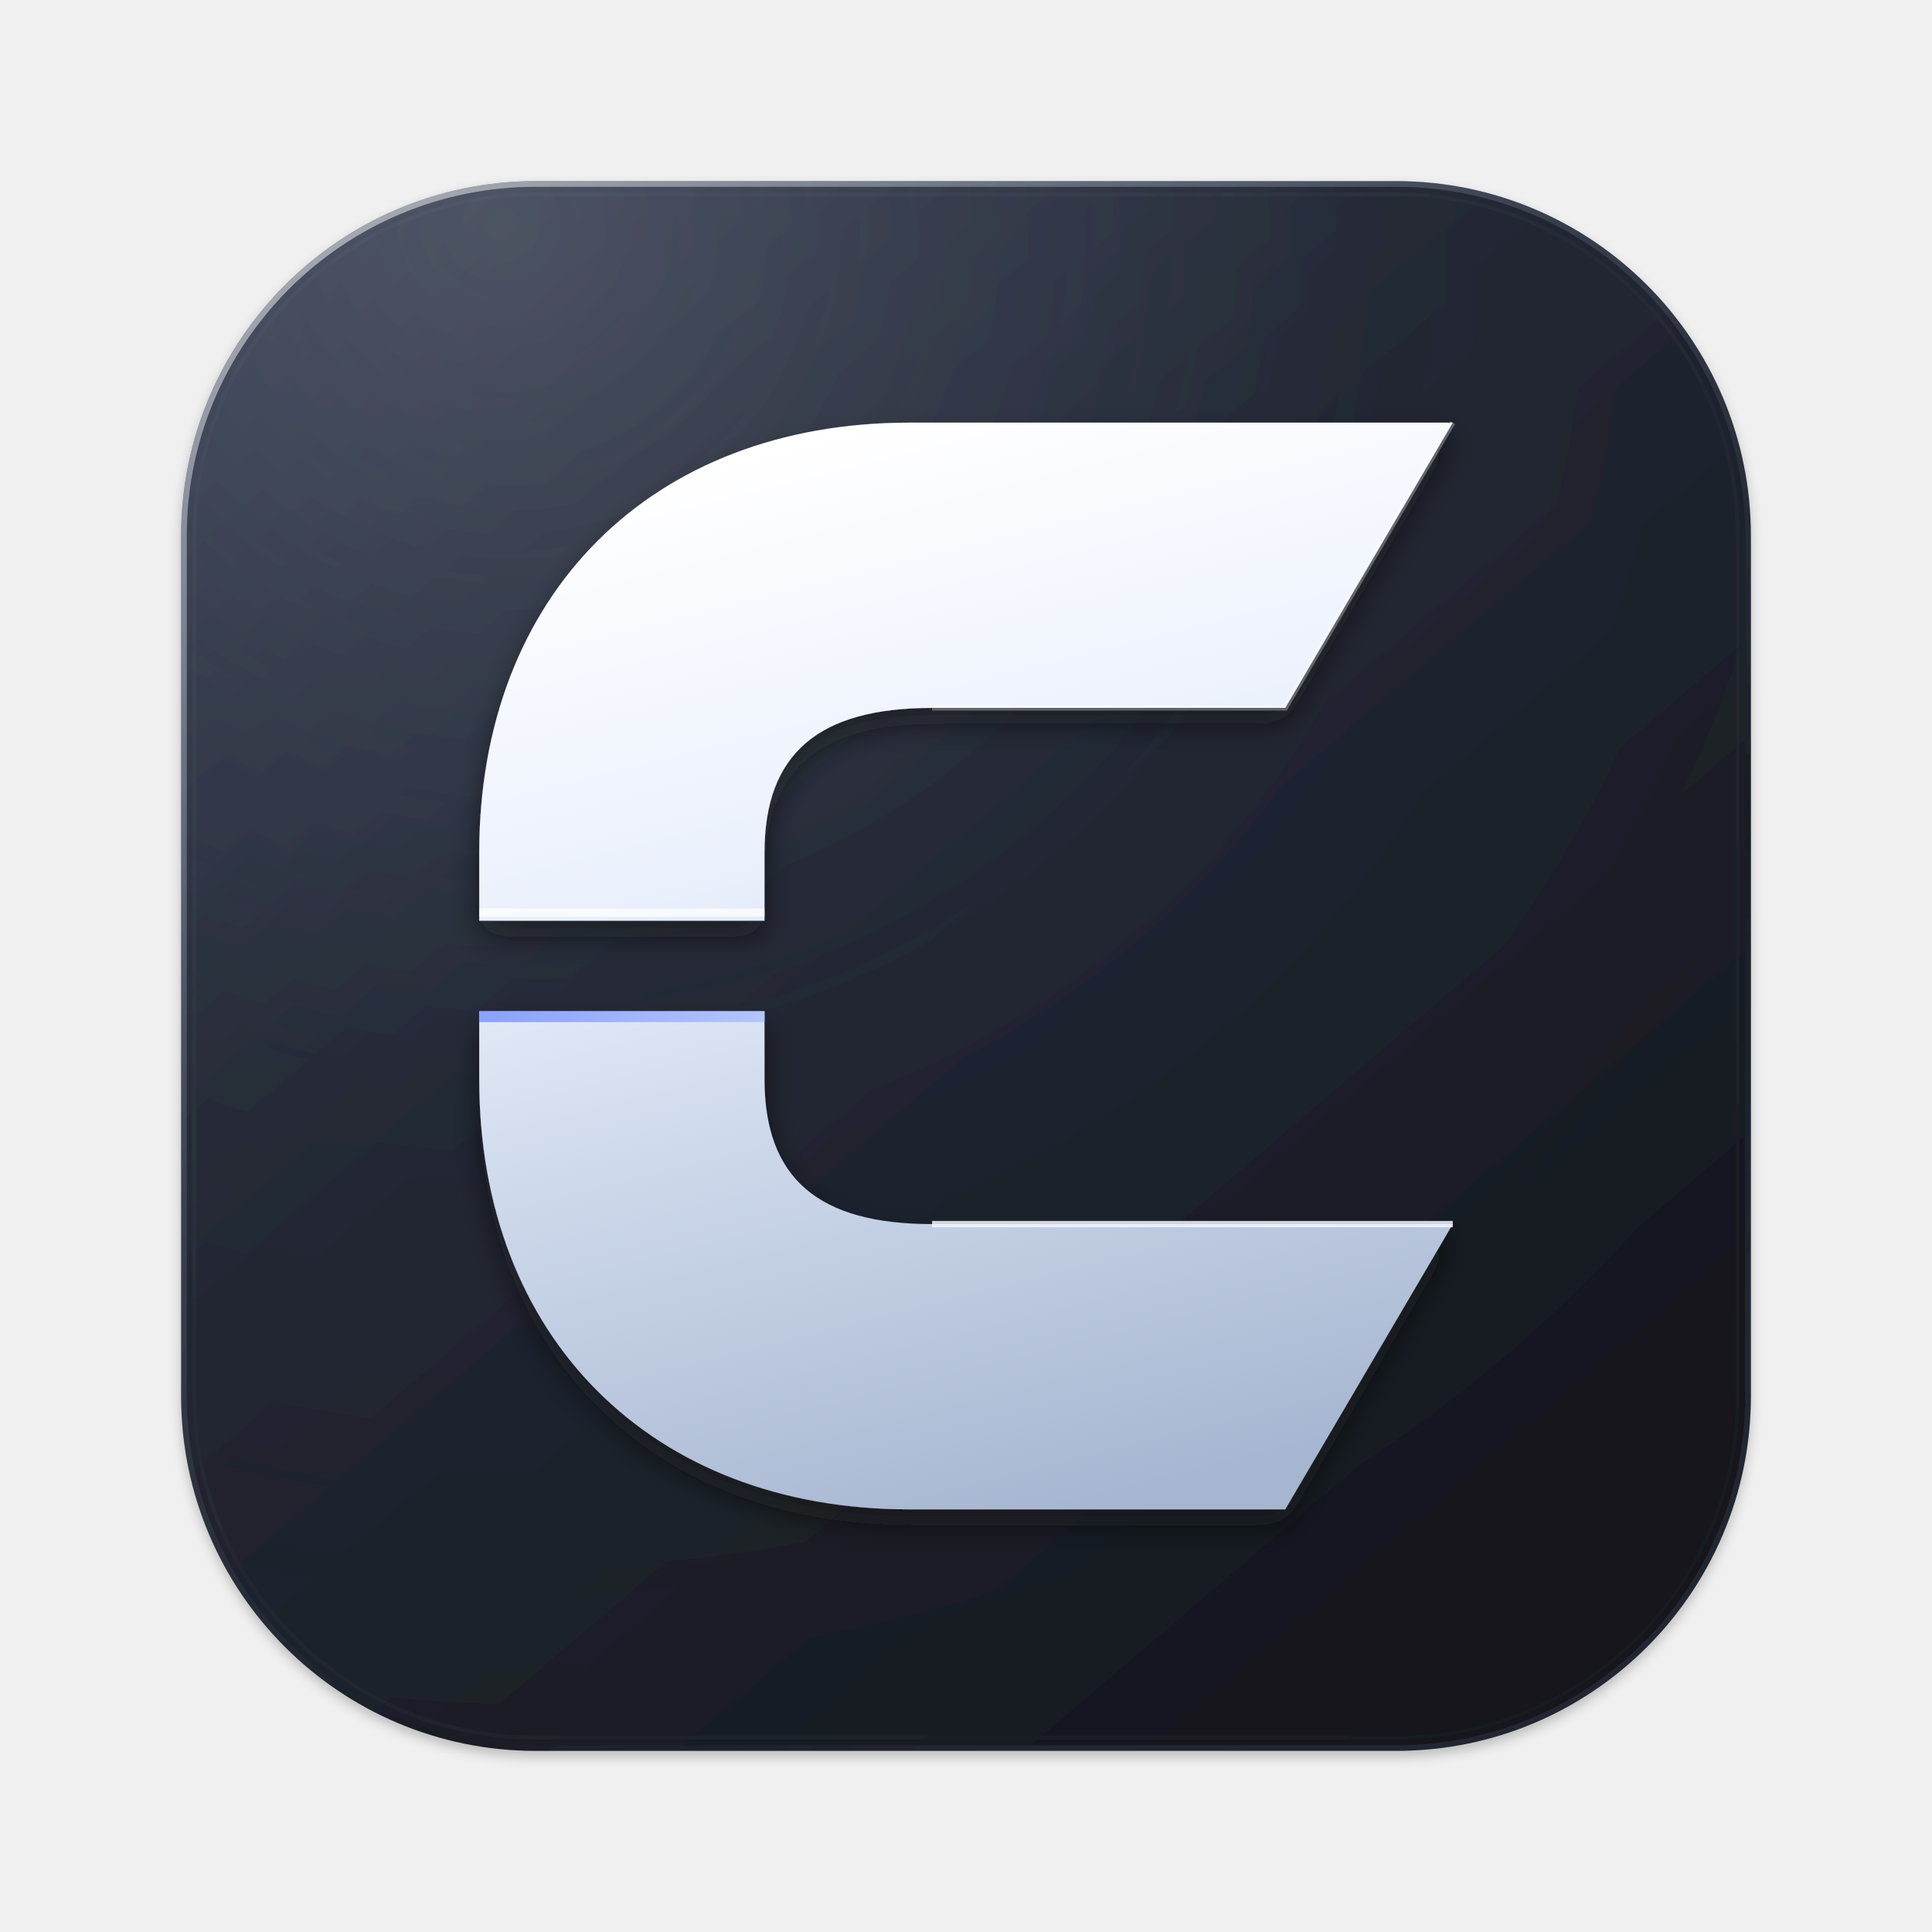
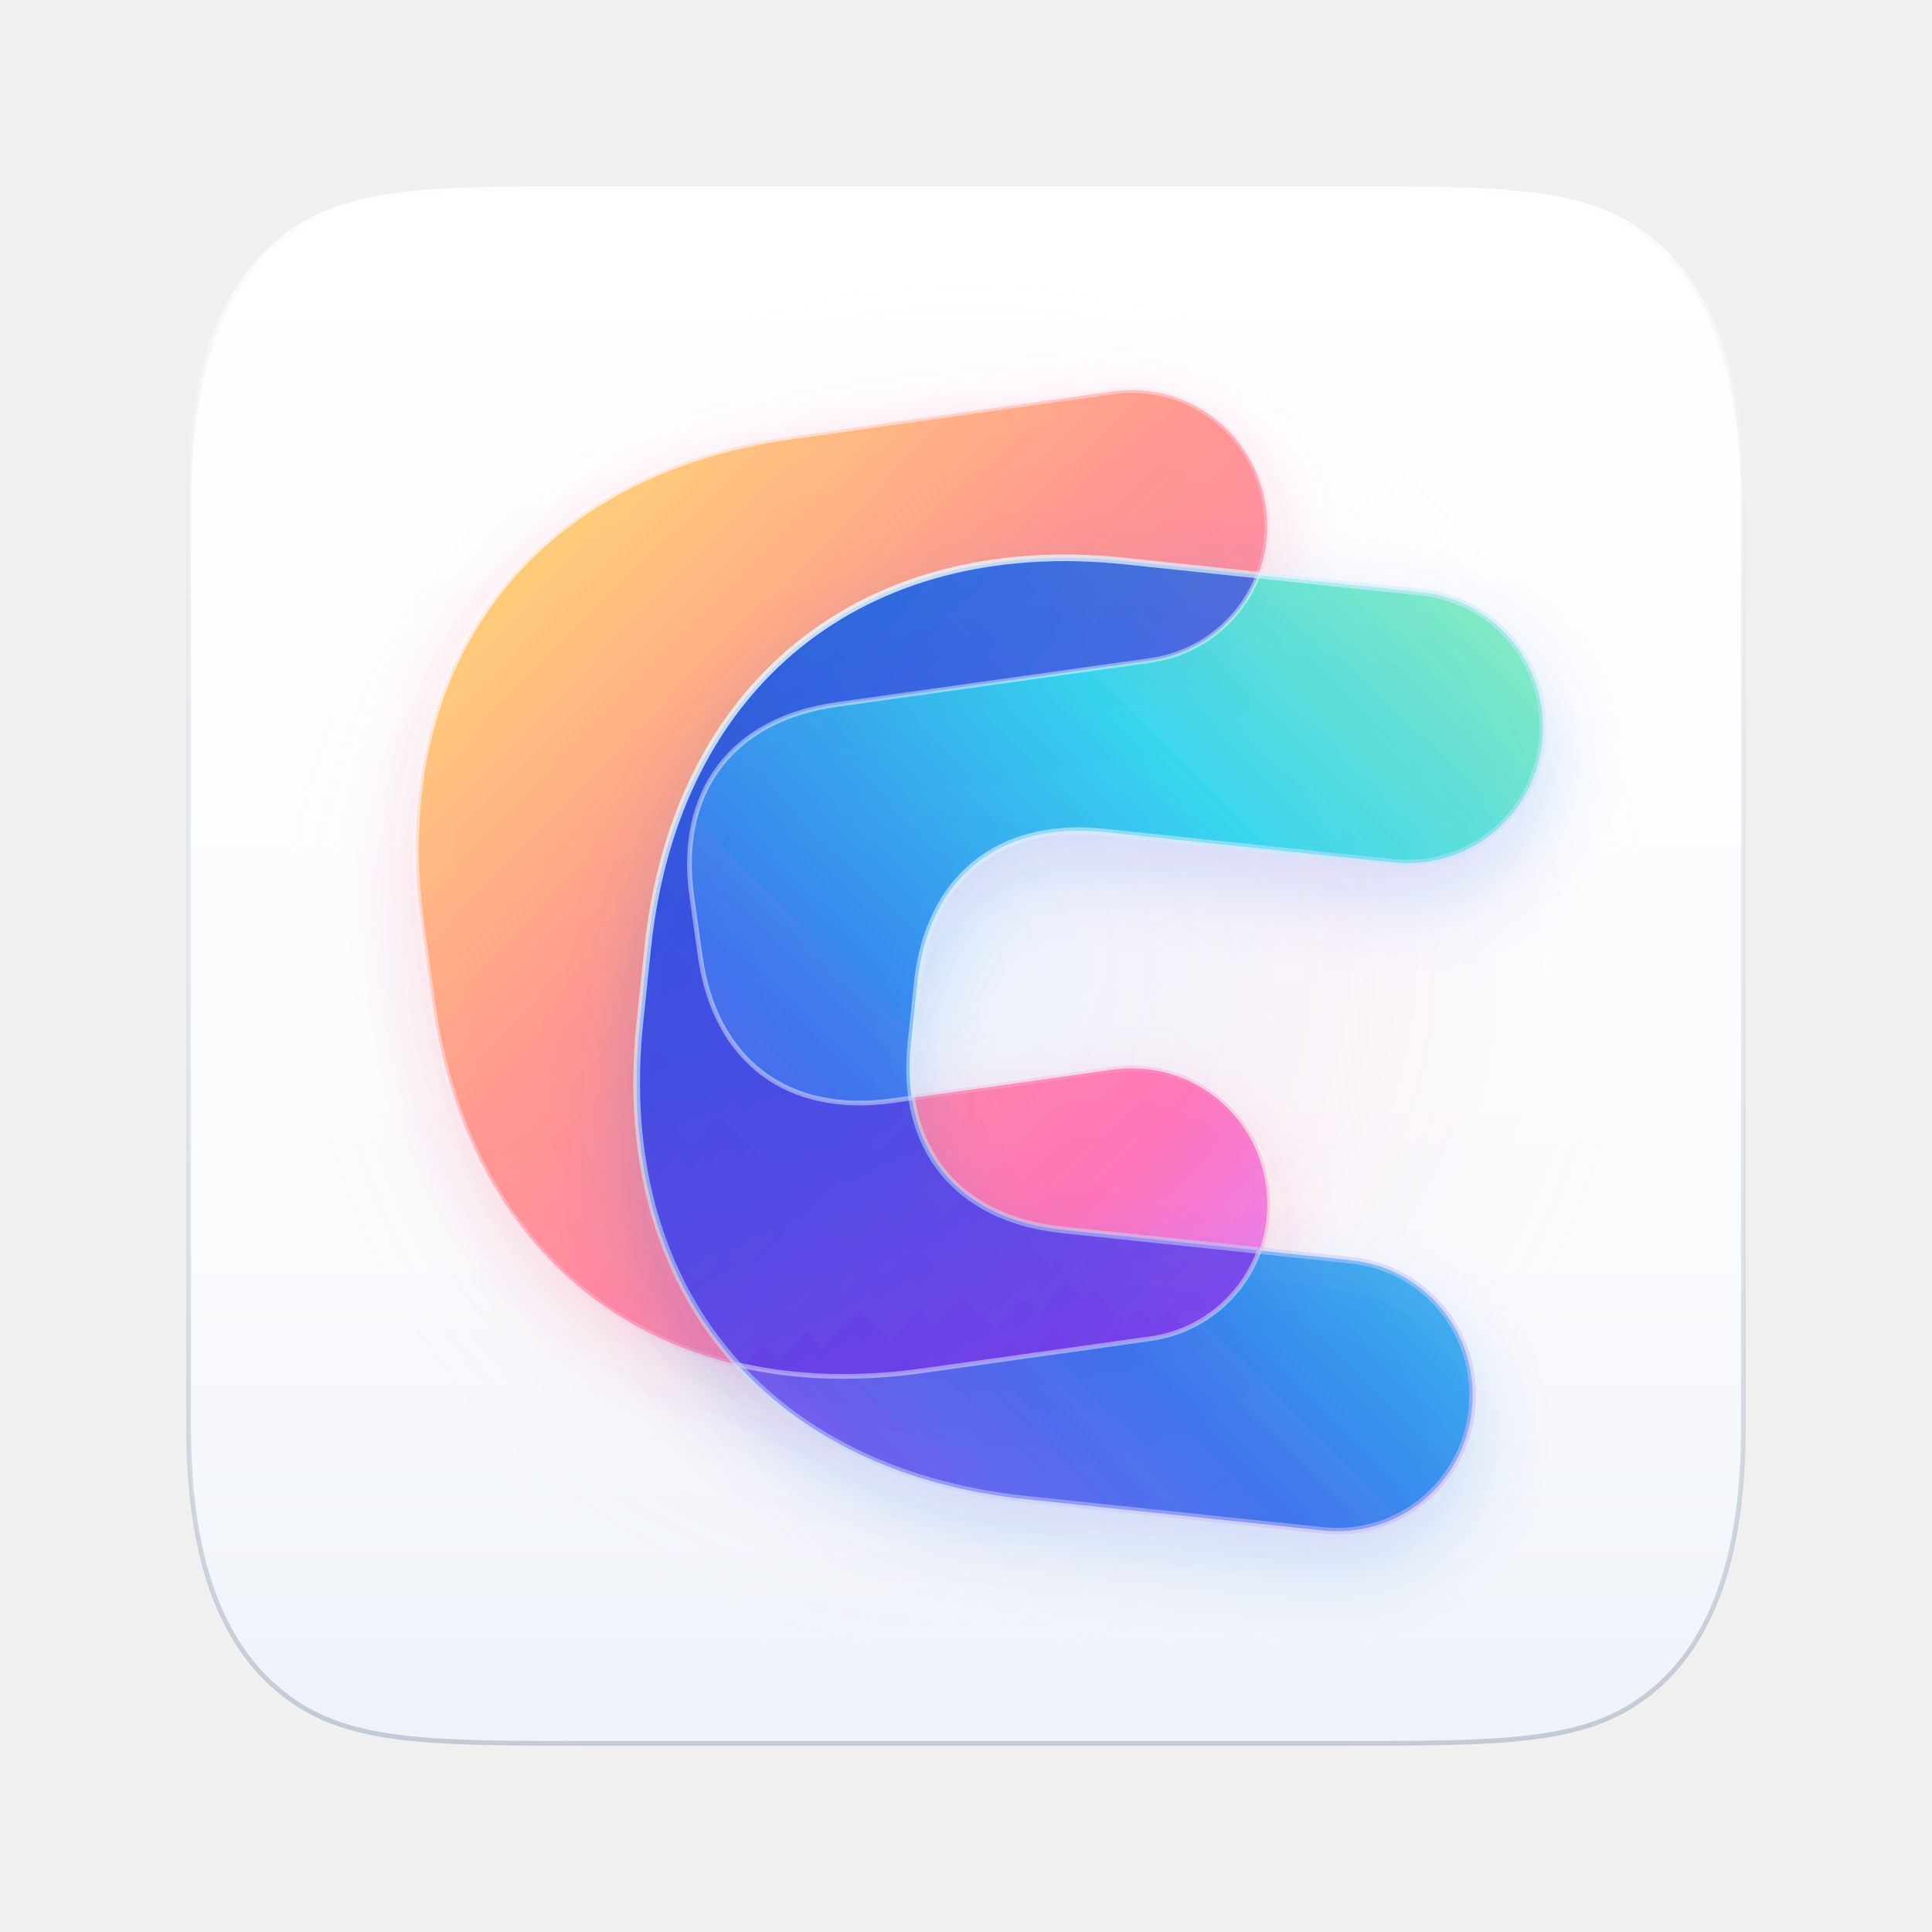
<svg xmlns="http://www.w3.org/2000/svg" width="1024" height="1024" viewBox="0 0 1024 1024" fill="none">
  <defs>
-     <linearGradient id="case" x1="152" y1="112" x2="862" y2="944" gradientUnits="userSpaceOnUse">
-       <stop stop-color="#343a48" />
-       <stop offset=".38" stop-color="#20242e" />
-       <stop offset="1" stop-color="#111319" />
+     <path id="squircle" d="       M 310 100       H 714       C 792 100, 836 100, 868 122       C 902 145, 924 189, 924 267       V 757       C 924 835, 902 879, 868 902       C 836 924, 792 924, 714 924       H 310       C 232 924, 188 924, 156 902       C 122 879, 100 835, 100 757       V 267       C 100 189, 122 145, 156 122       C 188 100, 232 100, 310 100       Z     " />
+     <clipPath id="squircle-clip">
+       <use href="#squircle" />
+     </clipPath>
+     <linearGradient id="tile-bg" x1="512" y1="100" x2="512" y2="924" gradientUnits="userSpaceOnUse">
+       <stop offset="0" stop-color="#FFFFFF" />
+       <stop offset="0.68" stop-color="#FAFBFD" />
+       <stop offset="1" stop-color="#EEF2F9" />
    </linearGradient>
-     <radialGradient id="light" cx="0" cy="0" r="1" gradientTransform="translate(270 110) rotate(61) scale(920 890)" gradientUnits="userSpaceOnUse">
-       <stop stop-color="#dce7ff" stop-opacity=".17" />
-       <stop offset=".52" stop-color="#8ba8ef" stop-opacity=".035" />
-       <stop offset="1" stop-color="#8ba8ef" stop-opacity="0" />
+     <radialGradient id="tile-glow" cx="0" cy="0" r="1" gradientUnits="userSpaceOnUse" gradientTransform="translate(512 512) scale(380)">
+       <stop offset="0" stop-color="#60A5FA" stop-opacity="0.10" />
+       <stop offset="0.55" stop-color="#F472B6" stop-opacity="0.06" />
+       <stop offset="1" stop-color="#FFFFFF" stop-opacity="0" />
    </radialGradient>
-     <linearGradient id="rim" x1="220" y1="96" x2="808" y2="936" gradientUnits="userSpaceOnUse">
-       <stop stop-color="#fff" stop-opacity=".5" />
-       <stop offset=".36" stop-color="#b8c8e8" stop-opacity=".14" />
-       <stop offset=".66" stop-color="#10141c" stop-opacity=".2" />
-       <stop offset="1" stop-color="#92a8d0" stop-opacity=".13" />
+     <linearGradient id="tile-rim" x1="512" y1="100" x2="512" y2="924" gradientUnits="userSpaceOnUse">
+       <stop offset="0" stop-color="#FFFFFF" stop-opacity="0.95" />
+       <stop offset="0.5" stop-color="#CBD5E1" stop-opacity="0.4" />
+       <stop offset="1" stop-color="#94A3B8" stop-opacity="0.5" />
    </linearGradient>
-     <linearGradient id="pearl" x1="12" y1="4" x2="18" y2="28" gradientUnits="userSpaceOnUse">
-       <stop stop-color="#fff" />
-       <stop offset=".36" stop-color="#eaf0fc" />
-       <stop offset=".58" stop-color="#cfdaec" />
-       <stop offset="1" stop-color="#a6b5d0" />
+     <path id="arc-warm" fill-rule="evenodd" clip-rule="evenodd" d="       M 454 228       H 626       C 666 228, 698 260, 698 300       C 698 340, 666 372, 626 372       H 458       C 402 372, 368 406, 368 462       V 494       C 368 550, 402 584, 458 584       H 576       C 616 584, 648 616, 648 656       C 648 696, 616 728, 576 728       H 454       C 314 728, 224 638, 224 498       V 458       C 224 318, 314 228, 454 228       Z     " transform="rotate(-8 461 478)" />
+     <path id="arc-cool" fill-rule="evenodd" clip-rule="evenodd" d="       M 570 296       H 728       C 768 296, 800 328, 800 368       C 800 408, 768 440, 728 440       H 574       C 518 440, 484 474, 484 530       V 562       C 484 618, 518 652, 574 652       H 728       C 768 652, 800 684, 800 724       C 800 764, 768 796, 728 796       H 570       C 430 796, 340 706, 340 566       V 526       C 340 386, 430 296, 570 296       Z     " transform="rotate(6 570 546)" />
+     <clipPath id="cool-clip">
+       <use href="#arc-cool" />
+     </clipPath>
+     <clipPath id="warm-clip">
+       <use href="#arc-warm" />
+     </clipPath>
+     <linearGradient id="grad-warm" x1="250" y1="220" x2="640" y2="730" gradientUnits="userSpaceOnUse">
+       <stop offset="0" stop-color="#FFE066" />
+       <stop offset="0.42" stop-color="#FF928B" />
+       <stop offset="0.82" stop-color="#FF6FB5" />
+       <stop offset="1" stop-color="#E879F9" />
    </linearGradient>
-     <linearGradient id="cut" x1="3" y1="15" x2="13" y2="17" gradientUnits="userSpaceOnUse">
-       <stop stop-color="#859cff" />
-       <stop offset="1" stop-color="#c8d6ff" />
+     <linearGradient id="rim-warm" x1="250" y1="220" x2="650" y2="730" gradientUnits="userSpaceOnUse">
+       <stop offset="0" stop-color="#FFFFFF" stop-opacity="0.85" />
+       <stop offset="0.5" stop-color="#FFD6E7" stop-opacity="0.4" />
+       <stop offset="1" stop-color="#F472B6" stop-opacity="0.3" />
    </linearGradient>
-     <filter id="case-shadow" x="0" y="0" width="1024" height="1024" filterUnits="userSpaceOnUse">
-       <feDropShadow dx="0" dy="23" stdDeviation="19" flood-color="#080a12" flood-opacity=".27" />
-       <feDropShadow dx="0" dy="3" stdDeviation="3" flood-color="#000" flood-opacity=".22" />
+     <linearGradient id="grad-cool" x1="760" y1="295" x2="360" y2="795" gradientUnits="userSpaceOnUse">
+       <stop offset="0" stop-color="#6EE7B7" />
+       <stop offset="0.28" stop-color="#22D3EE" />
+       <stop offset="0.65" stop-color="#2563EB" />
+       <stop offset="1" stop-color="#7C3AED" />
+     </linearGradient>
+     <linearGradient id="rim-cool" x1="360" y1="295" x2="780" y2="795" gradientUnits="userSpaceOnUse">
+       <stop offset="0" stop-color="#FFFFFF" stop-opacity="0.9" />
+       <stop offset="0.5" stop-color="#BAE6FD" stop-opacity="0.5" />
+       <stop offset="1" stop-color="#C4B5FD" stop-opacity="0.55" />
+     </linearGradient>
+     <linearGradient id="grad-intersect" x1="340" y1="340" x2="640" y2="710" gradientUnits="userSpaceOnUse">
+       <stop offset="0" stop-color="#1D4ED8" />
+       <stop offset="0.52" stop-color="#4F46E5" />
+       <stop offset="1" stop-color="#9333EA" />
+     </linearGradient>
+     <filter id="tile-shadow" x="48" y="56" width="928" height="944" filterUnits="userSpaceOnUse" color-interpolation-filters="sRGB">
+       <feDropShadow dx="0" dy="14" stdDeviation="16" flood-color="#0F172A" flood-opacity="0.16" />
+       <feDropShadow dx="0" dy="3" stdDeviation="5" flood-color="#0F172A" flood-opacity="0.08" />
    </filter>
-     <filter id="mark-shadow" x="-20%" y="-15%" width="150%" height="150%">
-       <feDropShadow dx="0" dy=".35" stdDeviation=".32" flood-color="#080b13" flood-opacity=".55" />
+     <filter id="warm-elevation" x="150" y="160" width="620" height="660" filterUnits="userSpaceOnUse" color-interpolation-filters="sRGB">
+       <feDropShadow dx="0" dy="14" stdDeviation="18" flood-color="#F43F5E" flood-opacity="0.18" />
    </filter>
-     <path id="brand-top" d="M25 4H13C7.3 4 3.5 7.8 3.5 13.5V15H9.8V13.5C9.8 11.3 11 10.3 13.5 10.3H21.3L25 4Z" />
-     <path id="brand-bottom" d="M3.5 17V18.5C3.5 24.2 7.3 28 13 28H21.3L25 21.7H13.5C11 21.7 9.8 20.7 9.8 18.5V17H3.5Z" />
+     <filter id="cool-elevation" x="260" y="230" width="620" height="660" filterUnits="userSpaceOnUse" color-interpolation-filters="sRGB">
+       <feDropShadow dx="0" dy="18" stdDeviation="20" flood-color="#2563EB" flood-opacity="0.22" />
+     </filter>
  </defs>
-   <g filter="url(#case-shadow)">
-     <rect x="96" y="96" width="832" height="832" rx="188" fill="url(#case)" />
-     <rect x="96" y="96" width="832" height="832" rx="188" fill="url(#light)" />
-     <rect x="97.5" y="97.5" width="829" height="829" rx="186.5" stroke="url(#rim)" stroke-width="3" />
-     <rect x="103" y="103" width="818" height="818" rx="181" stroke="#fff" stroke-opacity=".025" stroke-width="2" />
+   <use href="#squircle" fill="url(#tile-bg)" />
+   <g clip-path="url(#squircle-clip)">
+     <rect x="100" y="100" width="824" height="824" fill="url(#tile-glow)" />
+     <g filter="url(#warm-elevation)">
+       <use href="#arc-warm" fill="url(#grad-warm)" opacity="0.93" />
+       <use href="#arc-warm" stroke="url(#rim-warm)" stroke-width="3" />
+     </g>
+     <g filter="url(#cool-elevation)">
+       <use href="#arc-cool" fill="url(#grad-cool)" opacity="0.84" />
+       <g clip-path="url(#cool-clip)">
+         <use href="#arc-warm" fill="url(#grad-intersect)" opacity="0.72" />
+         <use href="#arc-warm" stroke="#FFFFFF" stroke-opacity="0.42" stroke-width="2.5" />
+       </g>
+       <use href="#arc-cool" stroke="url(#rim-cool)" stroke-width="3.5" />
+     </g>
  </g>
-   <g transform="translate(170 128) scale(24)">
-     <g filter="url(#mark-shadow)" fill="url(#pearl)">
-       <use href="#brand-top" />
-       <use href="#brand-bottom" />
-     </g>
-     <path d="M3.5 14.82H9.8" stroke="#fff" stroke-opacity=".68" stroke-width=".18" />
-     <path d="M3.5 17.12H9.8" stroke="url(#cut)" stroke-width=".24" />
-     <path d="M13.5 10.3H21.3L25 4" stroke="#fff" stroke-opacity=".3" stroke-width=".12" />
-     <path d="M13.5 21.7H25" stroke="#f2f6ff" stroke-opacity=".85" stroke-width=".14" />
-   </g>
+   <use href="#squircle" stroke="url(#tile-rim)" stroke-width="2.5" />
</svg>
